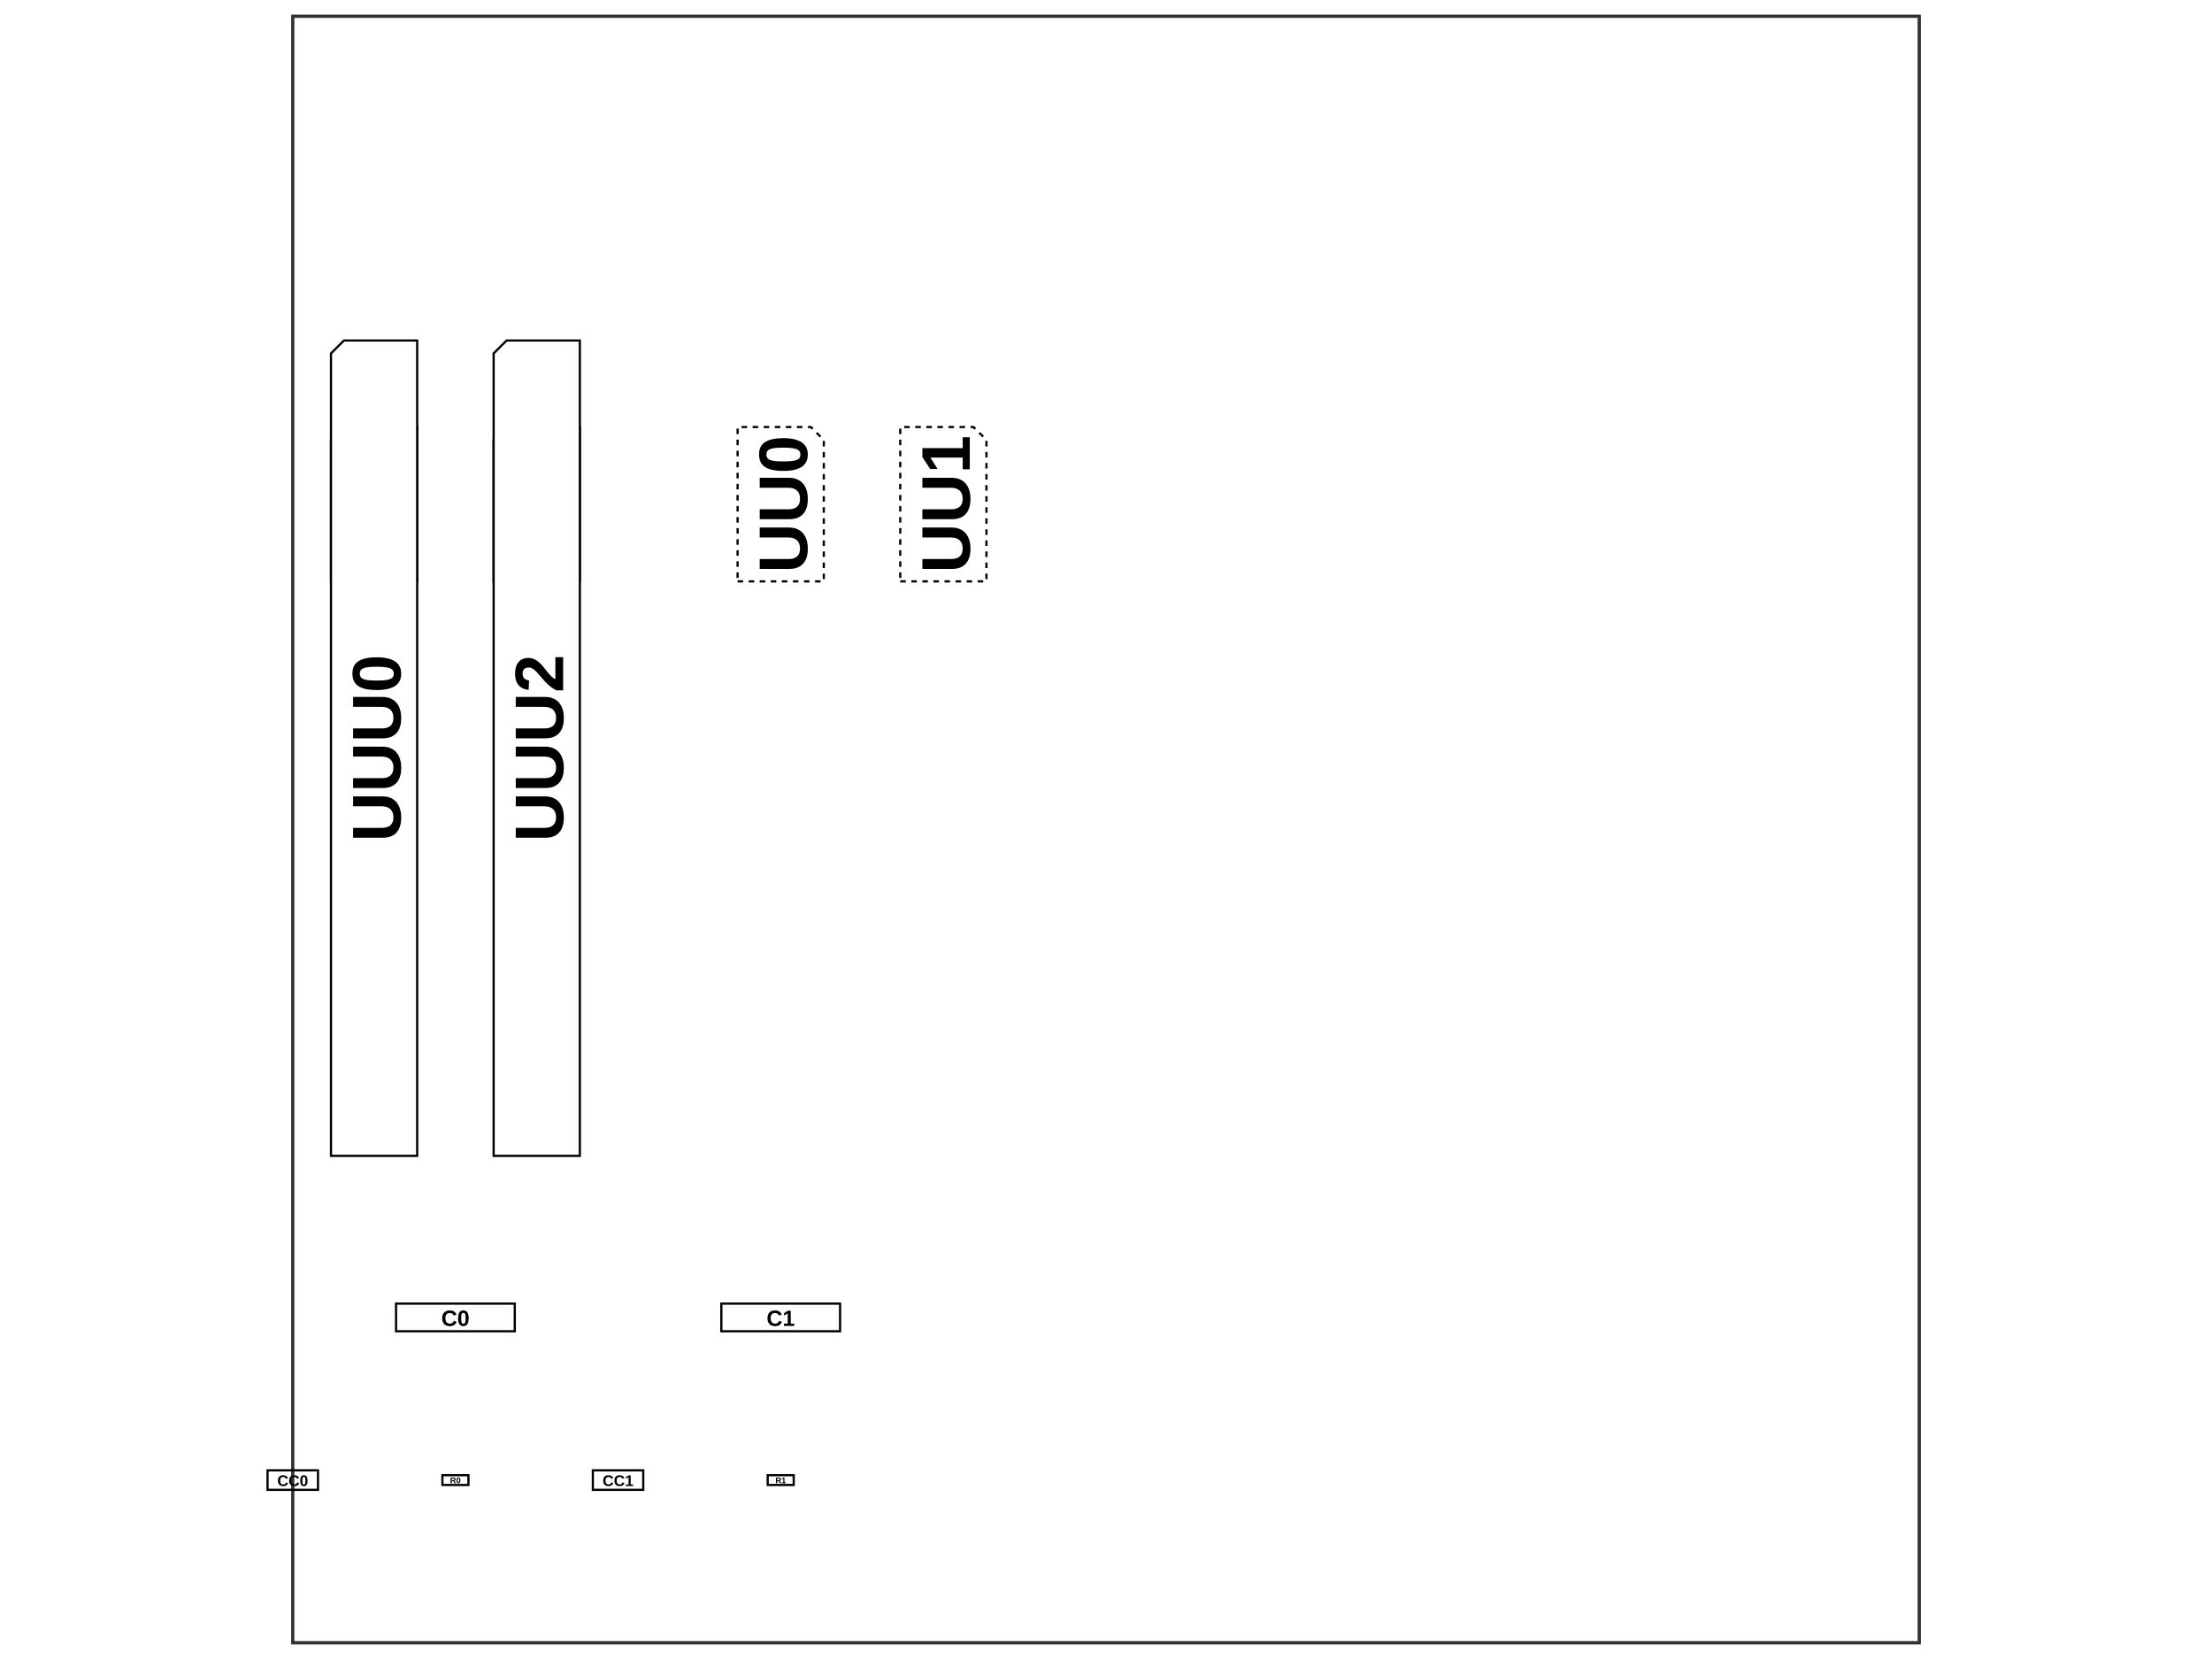
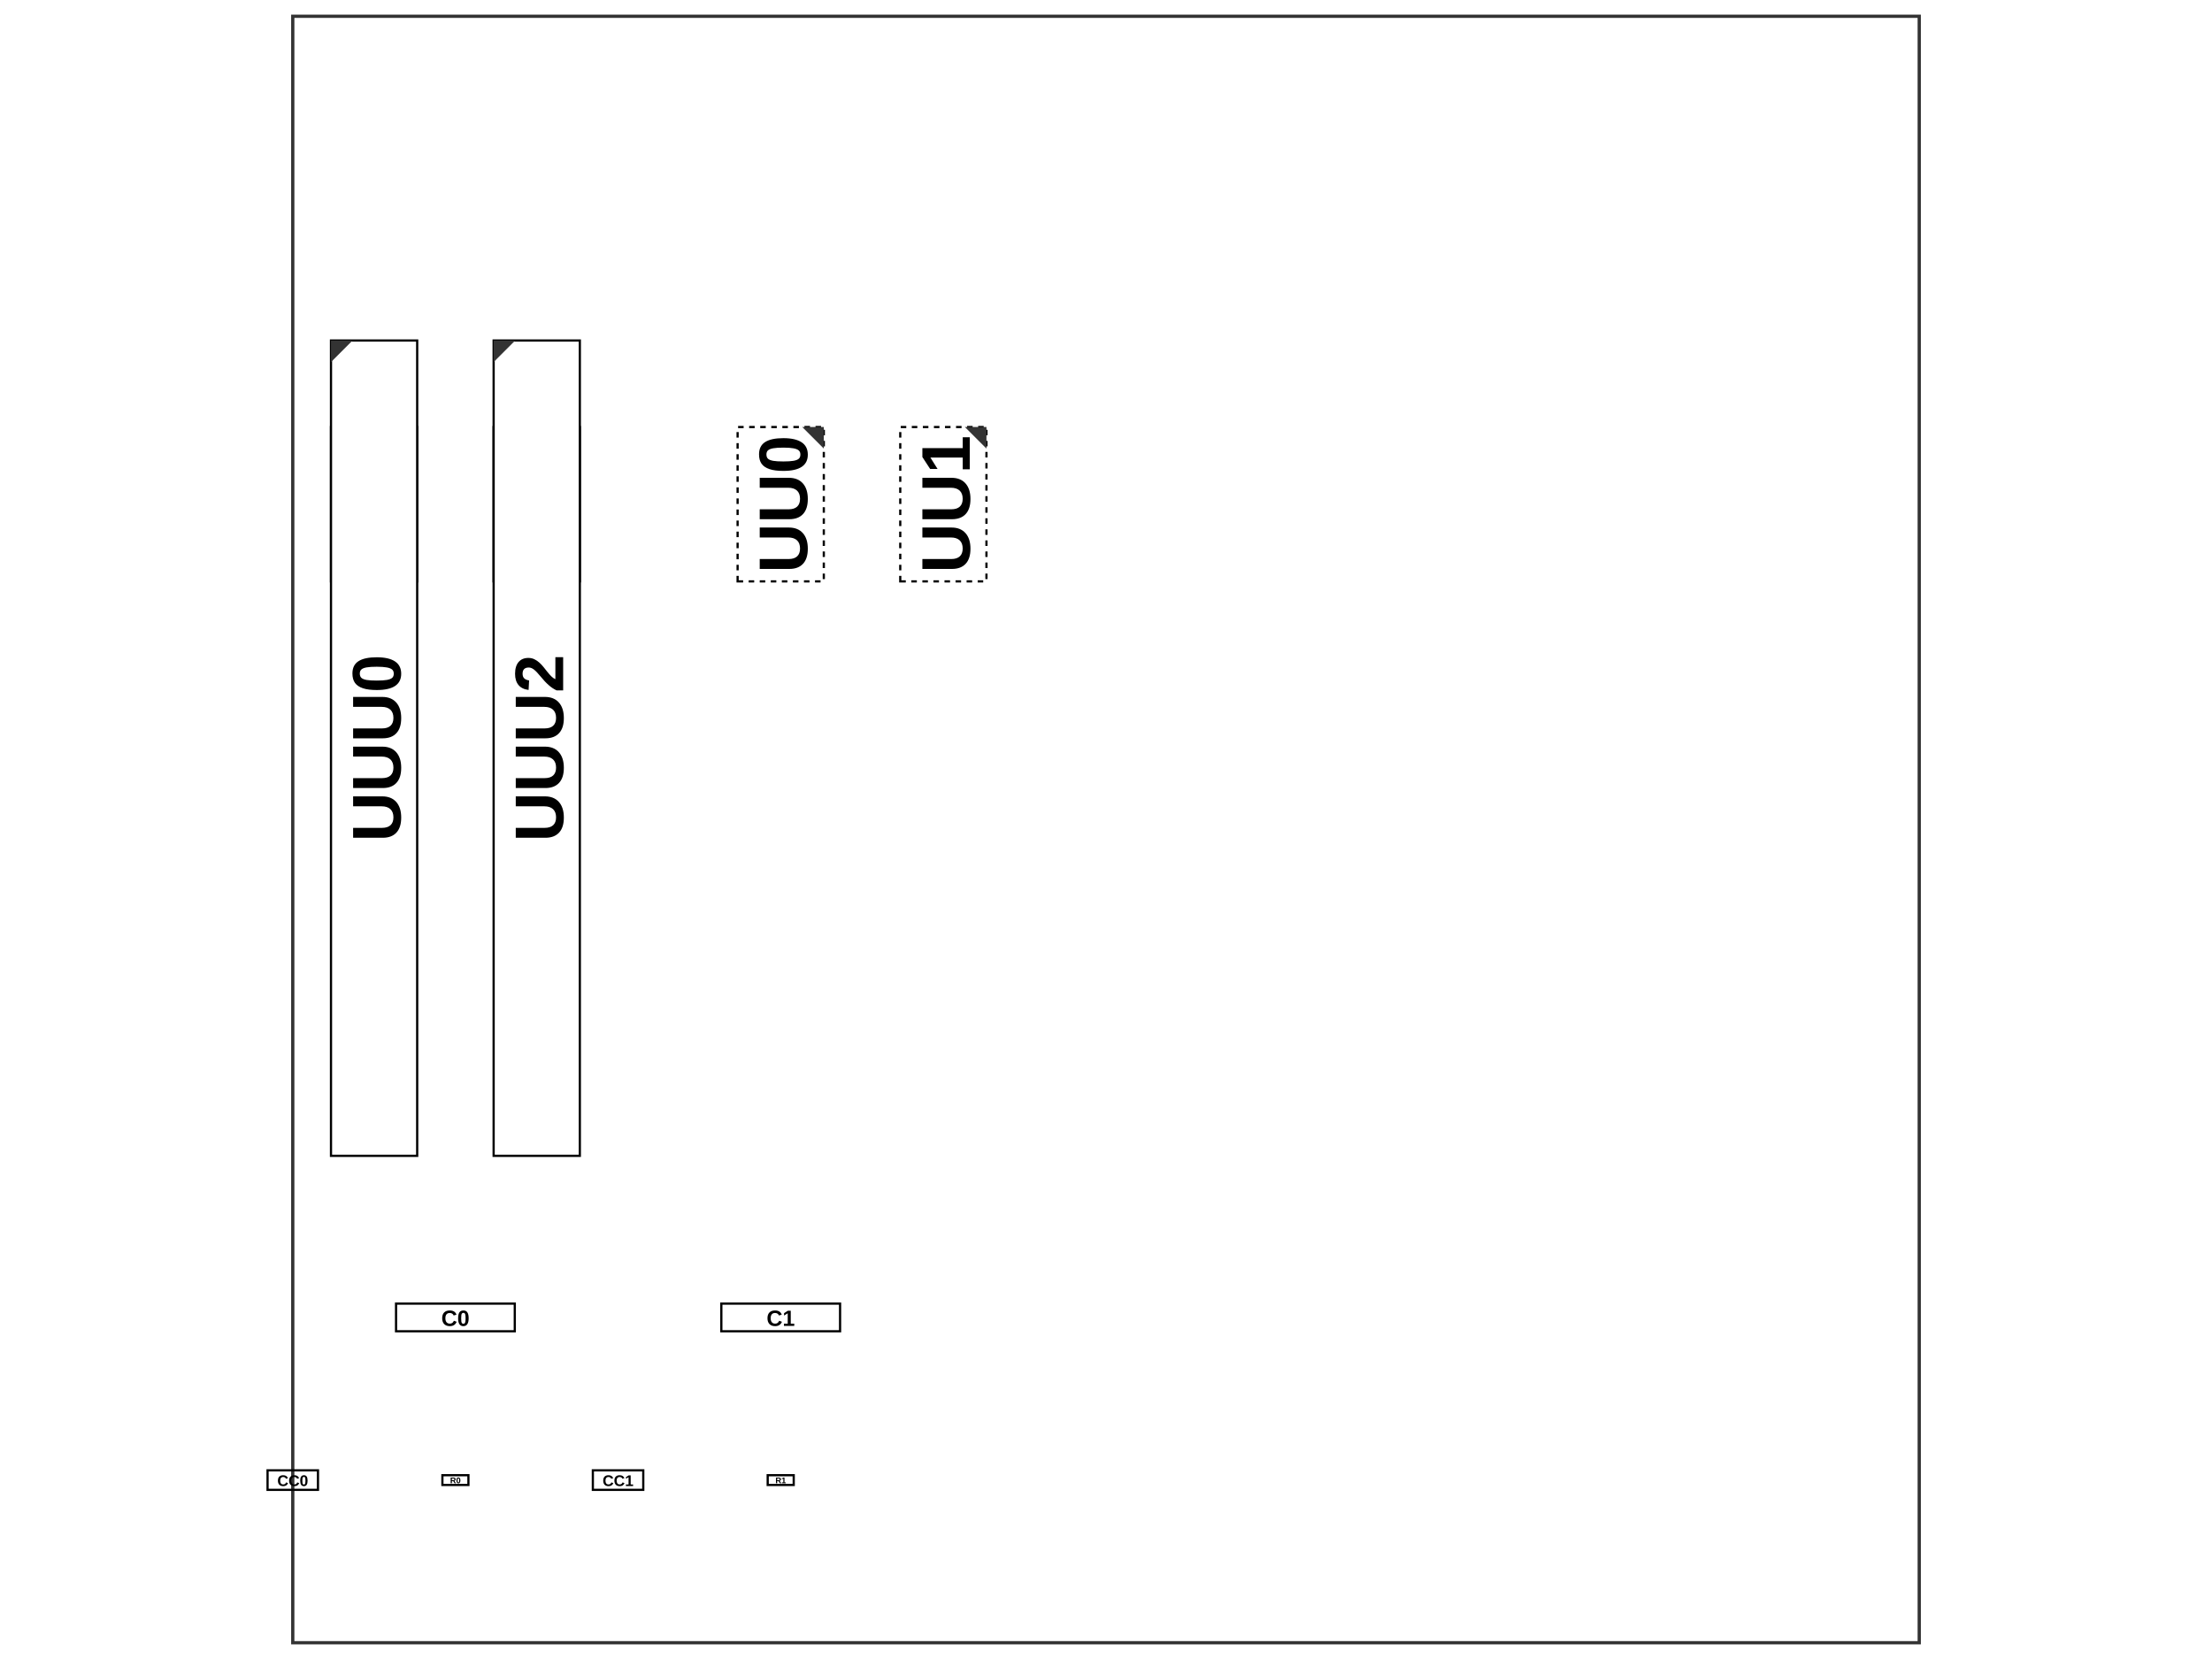
<svg xmlns="http://www.w3.org/2000/svg" width="800" height="600">
  <style>
              .assembly-component { 
                fill: #fff; 
                stroke: #000; 
              }
              .assembly-board { 
                fill: #f2f2f2; 
                stroke: rgb(0,0,0); 
                stroke-opacity: 0.8;
              }
              .assembly-component-label { 
                fill: #000; 
                font-family: Arial, serif;
                font-weight: bold;
                dominant-baseline: middle;
                text-anchor: middle;
              }
              .assembly-boundary { 
                fill: none; 
                stroke: #fff;
                stroke-width: 0.2; 
              }
            </style>
  <rect fill="#fff" x="0" y="0" width="800" height="600" />
  <rect class="assembly-boundary" x="105.882" y="5.882" width="588.235" height="588.235" />
  <g transform="translate(164.7059, 535.2941) scale(1, -1)">
    <path class="assembly-component" d="M-4.706,-1.765 L4.706,-1.765 L4.706,1.765 L-4.706,1.765 Z" stroke-width="0.80" transform="rotate(0)" stroke-dasharray="" />
    <text x="0" y="0" class="assembly-component-label" text-anchor="middle" dy=".10em" style="pointer-events: none" font-size="3.0px" transform="scale(1, -1)">R0</text>
  </g>
  <g transform="translate(282.3529, 535.2941) scale(1, -1)">
    <path class="assembly-component" d="M-4.706,-1.765 L4.706,-1.765 L4.706,1.765 L-4.706,1.765 Z" stroke-width="0.80" transform="rotate(0)" stroke-dasharray="" />
    <text x="0" y="0" class="assembly-component-label" text-anchor="middle" dy=".10em" style="pointer-events: none" font-size="3.0px" transform="scale(1, -1)">R1</text>
  </g>
  <g transform="translate(164.7059, 476.4706) scale(1, -1)">
    <path class="assembly-component" d="M-21.471,-5 L21.471,-5 L21.471,5 L-21.471,5 Z" stroke-width="0.80" transform="rotate(0)" stroke-dasharray="" />
    <text x="0" y="0" class="assembly-component-label" text-anchor="middle" dy=".10em" style="pointer-events: none" font-size="8.0px" transform="scale(1, -1)">C0</text>
  </g>
  <g transform="translate(282.3529, 476.4706) scale(1, -1)">
    <path class="assembly-component" d="M-21.471,-5 L21.471,-5 L21.471,5 L-21.471,5 Z" stroke-width="0.80" transform="rotate(0)" stroke-dasharray="" />
    <text x="0" y="0" class="assembly-component-label" text-anchor="middle" dy=".10em" style="pointer-events: none" font-size="8.0px" transform="scale(1, -1)">C1</text>
  </g>
  <g transform="translate(105.8824, 535.2941) scale(1, -1)">
    <path class="assembly-component" d="M-9.118,-3.529 L9.118,-3.529 L9.118,3.529 L-9.118,3.529 Z" stroke-width="0.80" transform="rotate(0)" stroke-dasharray="" />
    <text x="0" y="0" class="assembly-component-label" text-anchor="middle" dy=".10em" style="pointer-events: none" font-size="5.6px" transform="scale(1, -1)">CC0</text>
  </g>
  <g transform="translate(223.5294, 535.2941) scale(1, -1)">
    <path class="assembly-component" d="M-9.118,-3.529 L9.118,-3.529 L9.118,3.529 L-9.118,3.529 Z" stroke-width="0.80" transform="rotate(0)" stroke-dasharray="" />
    <text x="0" y="0" class="assembly-component-label" text-anchor="middle" dy=".10em" style="pointer-events: none" font-size="5.6px" transform="scale(1, -1)">CC1</text>
  </g>
  <g transform="translate(135.2941, 182.3529) scale(1, -1)">
-     <path class="assembly-component" d="M-15.588,-27.912 L15.588,-27.912 L15.588,27.912 L-10.912,27.912 L-15.588,23.235 Z" stroke-width="0.80" transform="rotate(0)" stroke-dasharray="" />
+     <path class="assembly-component" d="M-15.588,-27.912 L15.588,-27.912 L15.588,27.912 L-15.588,27.912 Z" stroke-width="0.80" transform="rotate(0)" stroke-dasharray="" />
    <text x="0" y="0" class="assembly-component-label" text-anchor="middle" dy=".10em" style="pointer-events: none" font-size="24.9px" transform="rotate(90) scale(1, -1)">U0</text>
+     <polygon class="assembly-pin1-indicator" points="-15.588,27.912 -7.794,27.912 -15.588,20.118" fill="#333" stroke="none" transform="rotate(0)" />
  </g>
  <g transform="translate(194.1176, 182.3529) scale(1, -1)">
-     <path class="assembly-component" d="M-15.588,-27.912 L15.588,-27.912 L15.588,27.912 L-10.912,27.912 L-15.588,23.235 Z" stroke-width="0.80" transform="rotate(0)" stroke-dasharray="" />
+     <path class="assembly-component" d="M-15.588,-27.912 L15.588,-27.912 L15.588,27.912 L-15.588,27.912 Z" stroke-width="0.80" transform="rotate(0)" stroke-dasharray="" />
    <text x="0" y="0" class="assembly-component-label" text-anchor="middle" dy=".10em" style="pointer-events: none" font-size="24.9px" transform="rotate(90) scale(1, -1)">U1</text>
+     <polygon class="assembly-pin1-indicator" points="-15.588,27.912 -7.794,27.912 -15.588,20.118" fill="#333" stroke="none" transform="rotate(0)" />
  </g>
  <g transform="translate(282.3529, 182.3529) scale(1, -1)">
-     <path class="assembly-component" d="M-15.588,-27.912 L15.588,-27.912 L15.588,23.235 L10.912,27.912 L-15.588,27.912 Z" stroke-width="0.80" transform="rotate(0)" stroke-dasharray="2,2" />
+     <path class="assembly-component" d="M-15.588,-27.912 L15.588,-27.912 L15.588,27.912 L-15.588,27.912 Z" stroke-width="0.80" transform="rotate(0)" stroke-dasharray="2,2" />
    <text x="0" y="0" class="assembly-component-label" text-anchor="middle" dy=".10em" style="pointer-events: none" font-size="24.9px" transform="rotate(90) scale(1, -1)">UU0</text>
+     <polygon class="assembly-pin1-indicator" points="15.588,27.912 7.794,27.912 15.588,20.118" fill="#333" stroke="none" transform="rotate(0)" />
  </g>
  <g transform="translate(341.1765, 182.3529) scale(1, -1)">
-     <path class="assembly-component" d="M-15.588,-27.912 L15.588,-27.912 L15.588,23.235 L10.912,27.912 L-15.588,27.912 Z" stroke-width="0.80" transform="rotate(0)" stroke-dasharray="2,2" />
+     <path class="assembly-component" d="M-15.588,-27.912 L15.588,-27.912 L15.588,27.912 L-15.588,27.912 Z" stroke-width="0.80" transform="rotate(0)" stroke-dasharray="2,2" />
    <text x="0" y="0" class="assembly-component-label" text-anchor="middle" dy=".10em" style="pointer-events: none" font-size="24.9px" transform="rotate(90) scale(1, -1)">UU1</text>
+     <polygon class="assembly-pin1-indicator" points="15.588,27.912 7.794,27.912 15.588,20.118" fill="#333" stroke="none" transform="rotate(0)" />
  </g>
  <g transform="translate(135.2941, 270.5882) scale(1, -1)">
-     <path class="assembly-component" d="M-15.588,-147.441 L15.588,-147.441 L15.588,147.441 L-10.912,147.441 L-15.588,142.765 Z" stroke-width="0.80" transform="rotate(0)" stroke-dasharray="" />
+     <path class="assembly-component" d="M-15.588,-147.441 L15.588,-147.441 L15.588,147.441 L-15.588,147.441 Z" stroke-width="0.80" transform="rotate(0)" stroke-dasharray="" />
    <text x="0" y="0" class="assembly-component-label" text-anchor="middle" dy=".10em" style="pointer-events: none" font-size="24.9px" transform="rotate(90) scale(1, -1)">UUU0</text>
+     <polygon class="assembly-pin1-indicator" points="-15.588,147.441 -7.794,147.441 -15.588,139.647" fill="#333" stroke="none" transform="rotate(0)" />
  </g>
  <g transform="translate(194.1176, 270.5882) scale(1, -1)">
-     <path class="assembly-component" d="M-15.588,-147.441 L15.588,-147.441 L15.588,147.441 L-10.912,147.441 L-15.588,142.765 Z" stroke-width="0.80" transform="rotate(0)" stroke-dasharray="" />
+     <path class="assembly-component" d="M-15.588,-147.441 L15.588,-147.441 L15.588,147.441 L-15.588,147.441 Z" stroke-width="0.80" transform="rotate(0)" stroke-dasharray="" />
    <text x="0" y="0" class="assembly-component-label" text-anchor="middle" dy=".10em" style="pointer-events: none" font-size="24.9px" transform="rotate(90) scale(1, -1)">UUU2</text>
+     <polygon class="assembly-pin1-indicator" points="-15.588,147.441 -7.794,147.441 -15.588,139.647" fill="#333" stroke="none" transform="rotate(0)" />
  </g>
  <path class="pcb-board" d="M 105.882 594.118 L 694.118 594.118 L 694.118 5.882 L 105.882 5.882 Z" fill="none" stroke="rgb(0,0,0)" stroke-opacity="0.8" stroke-width="1.176" />
</svg>
